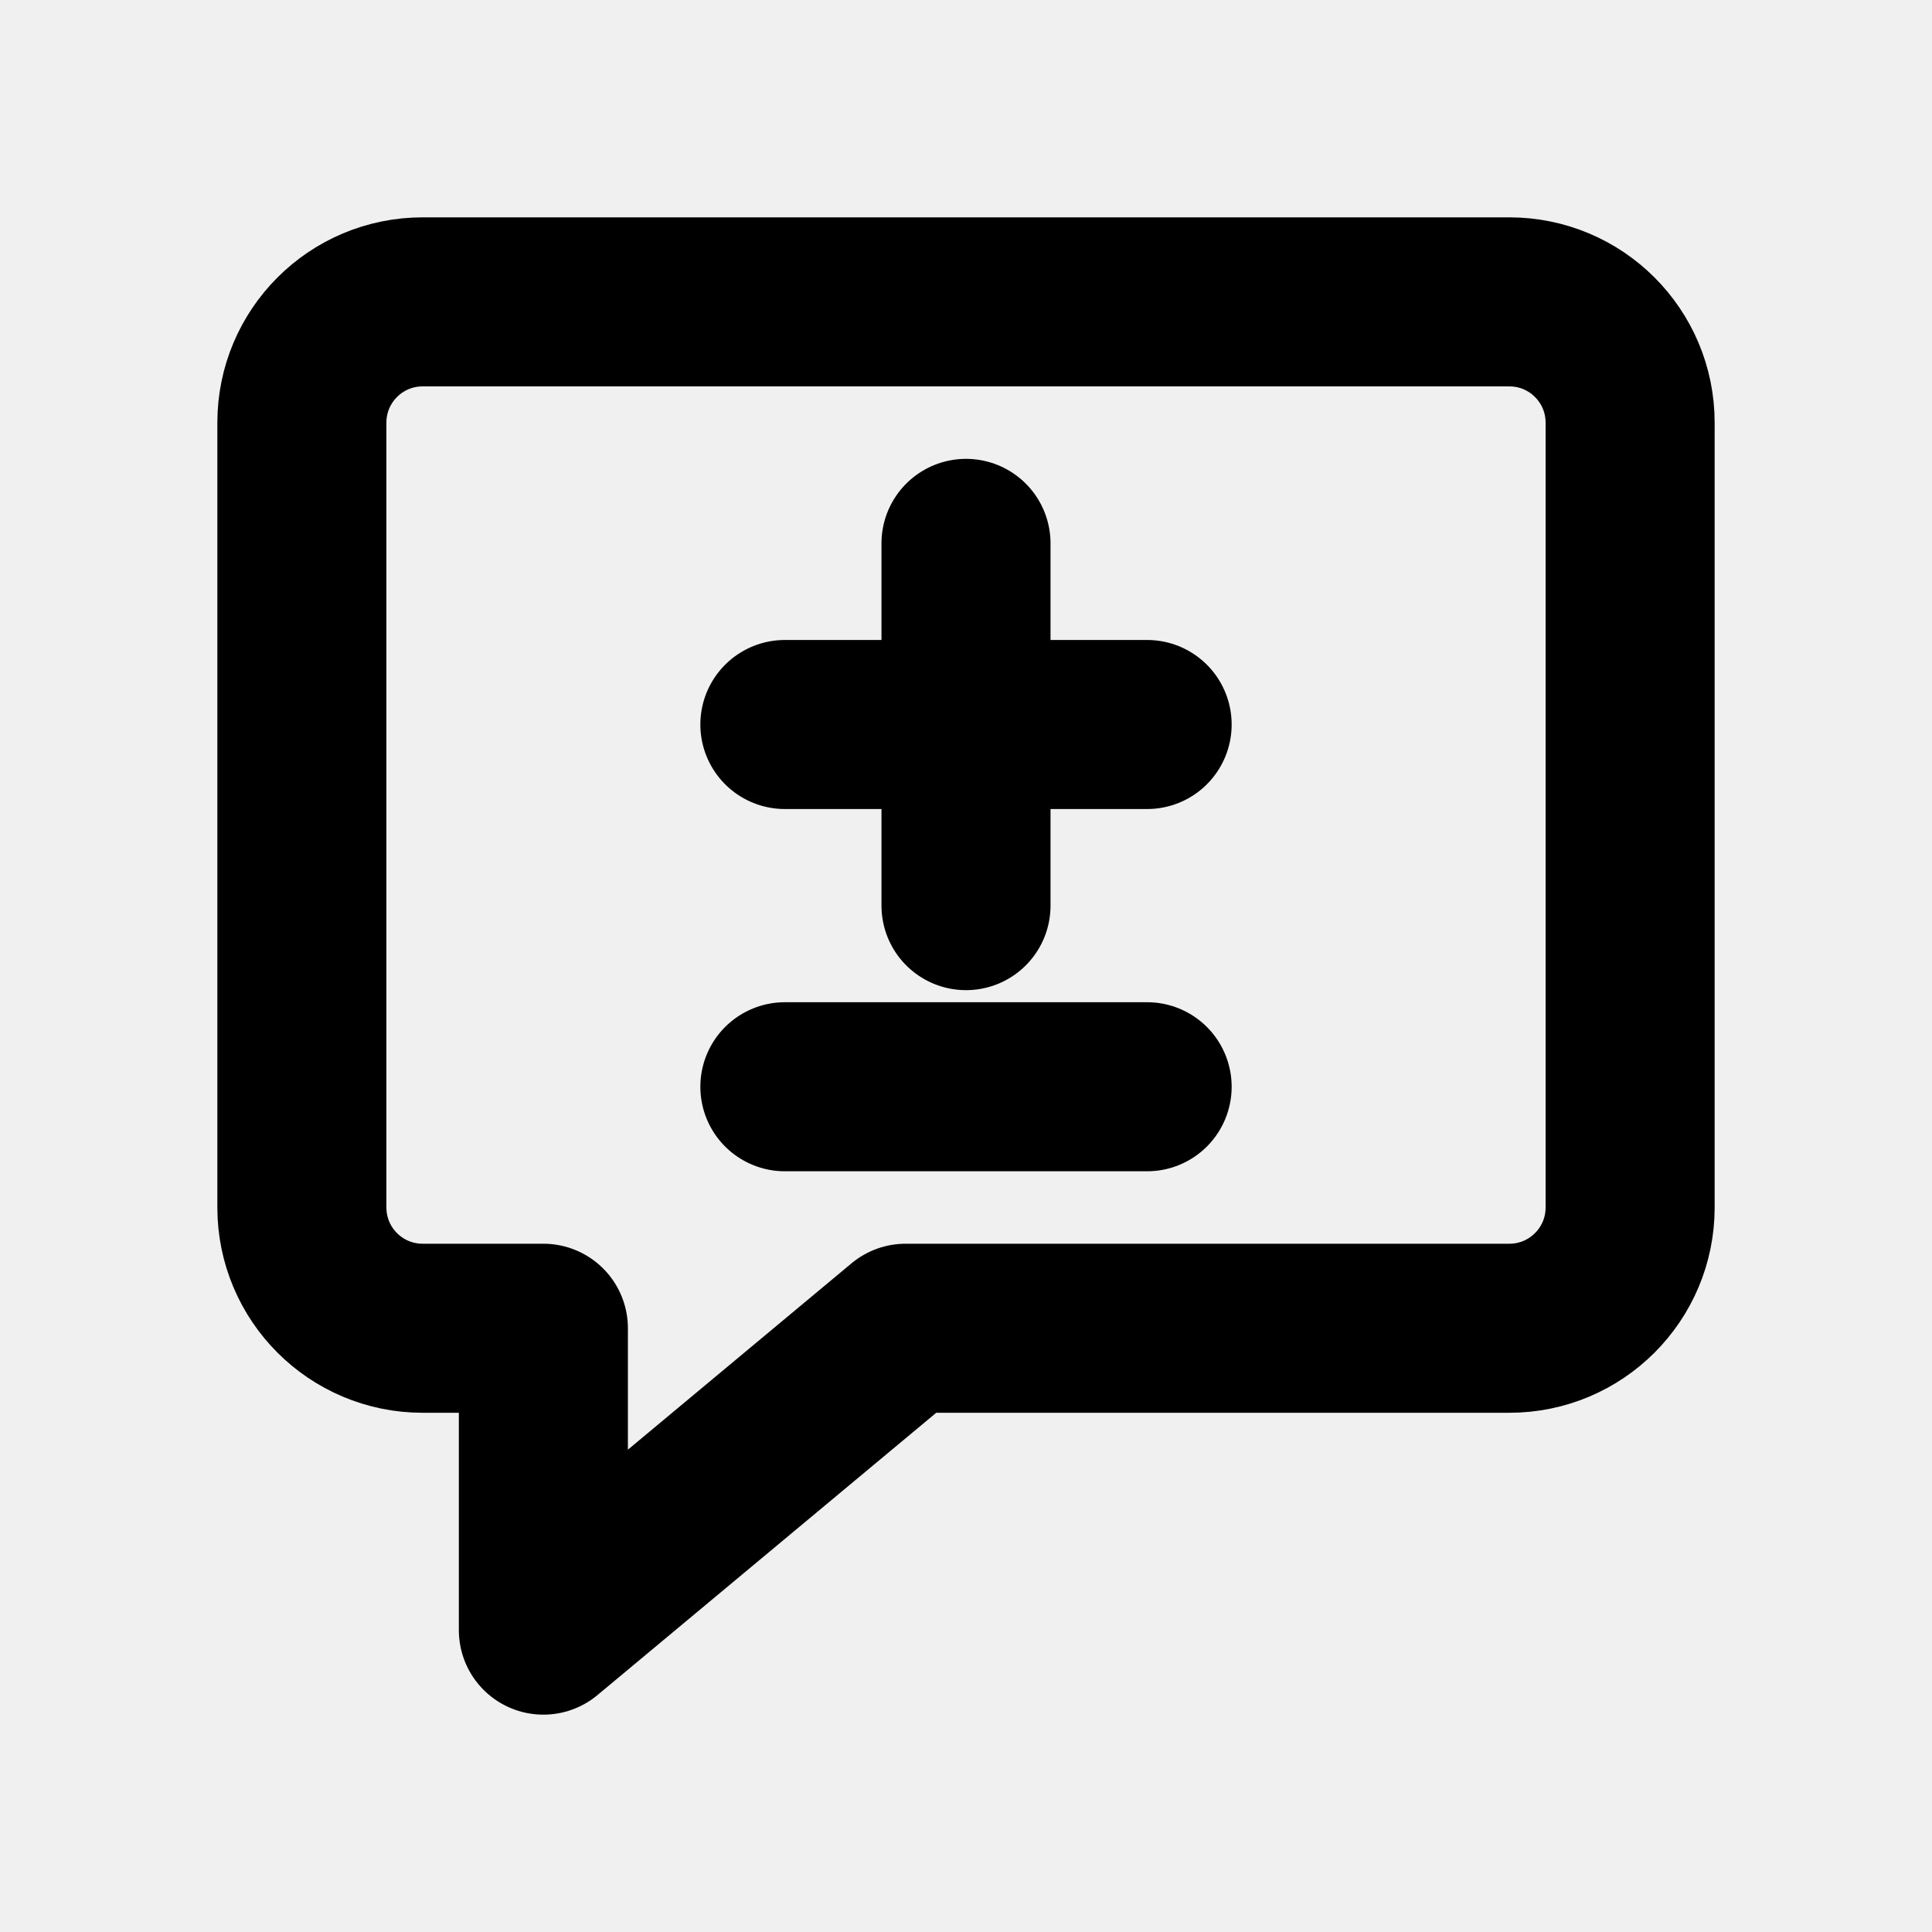
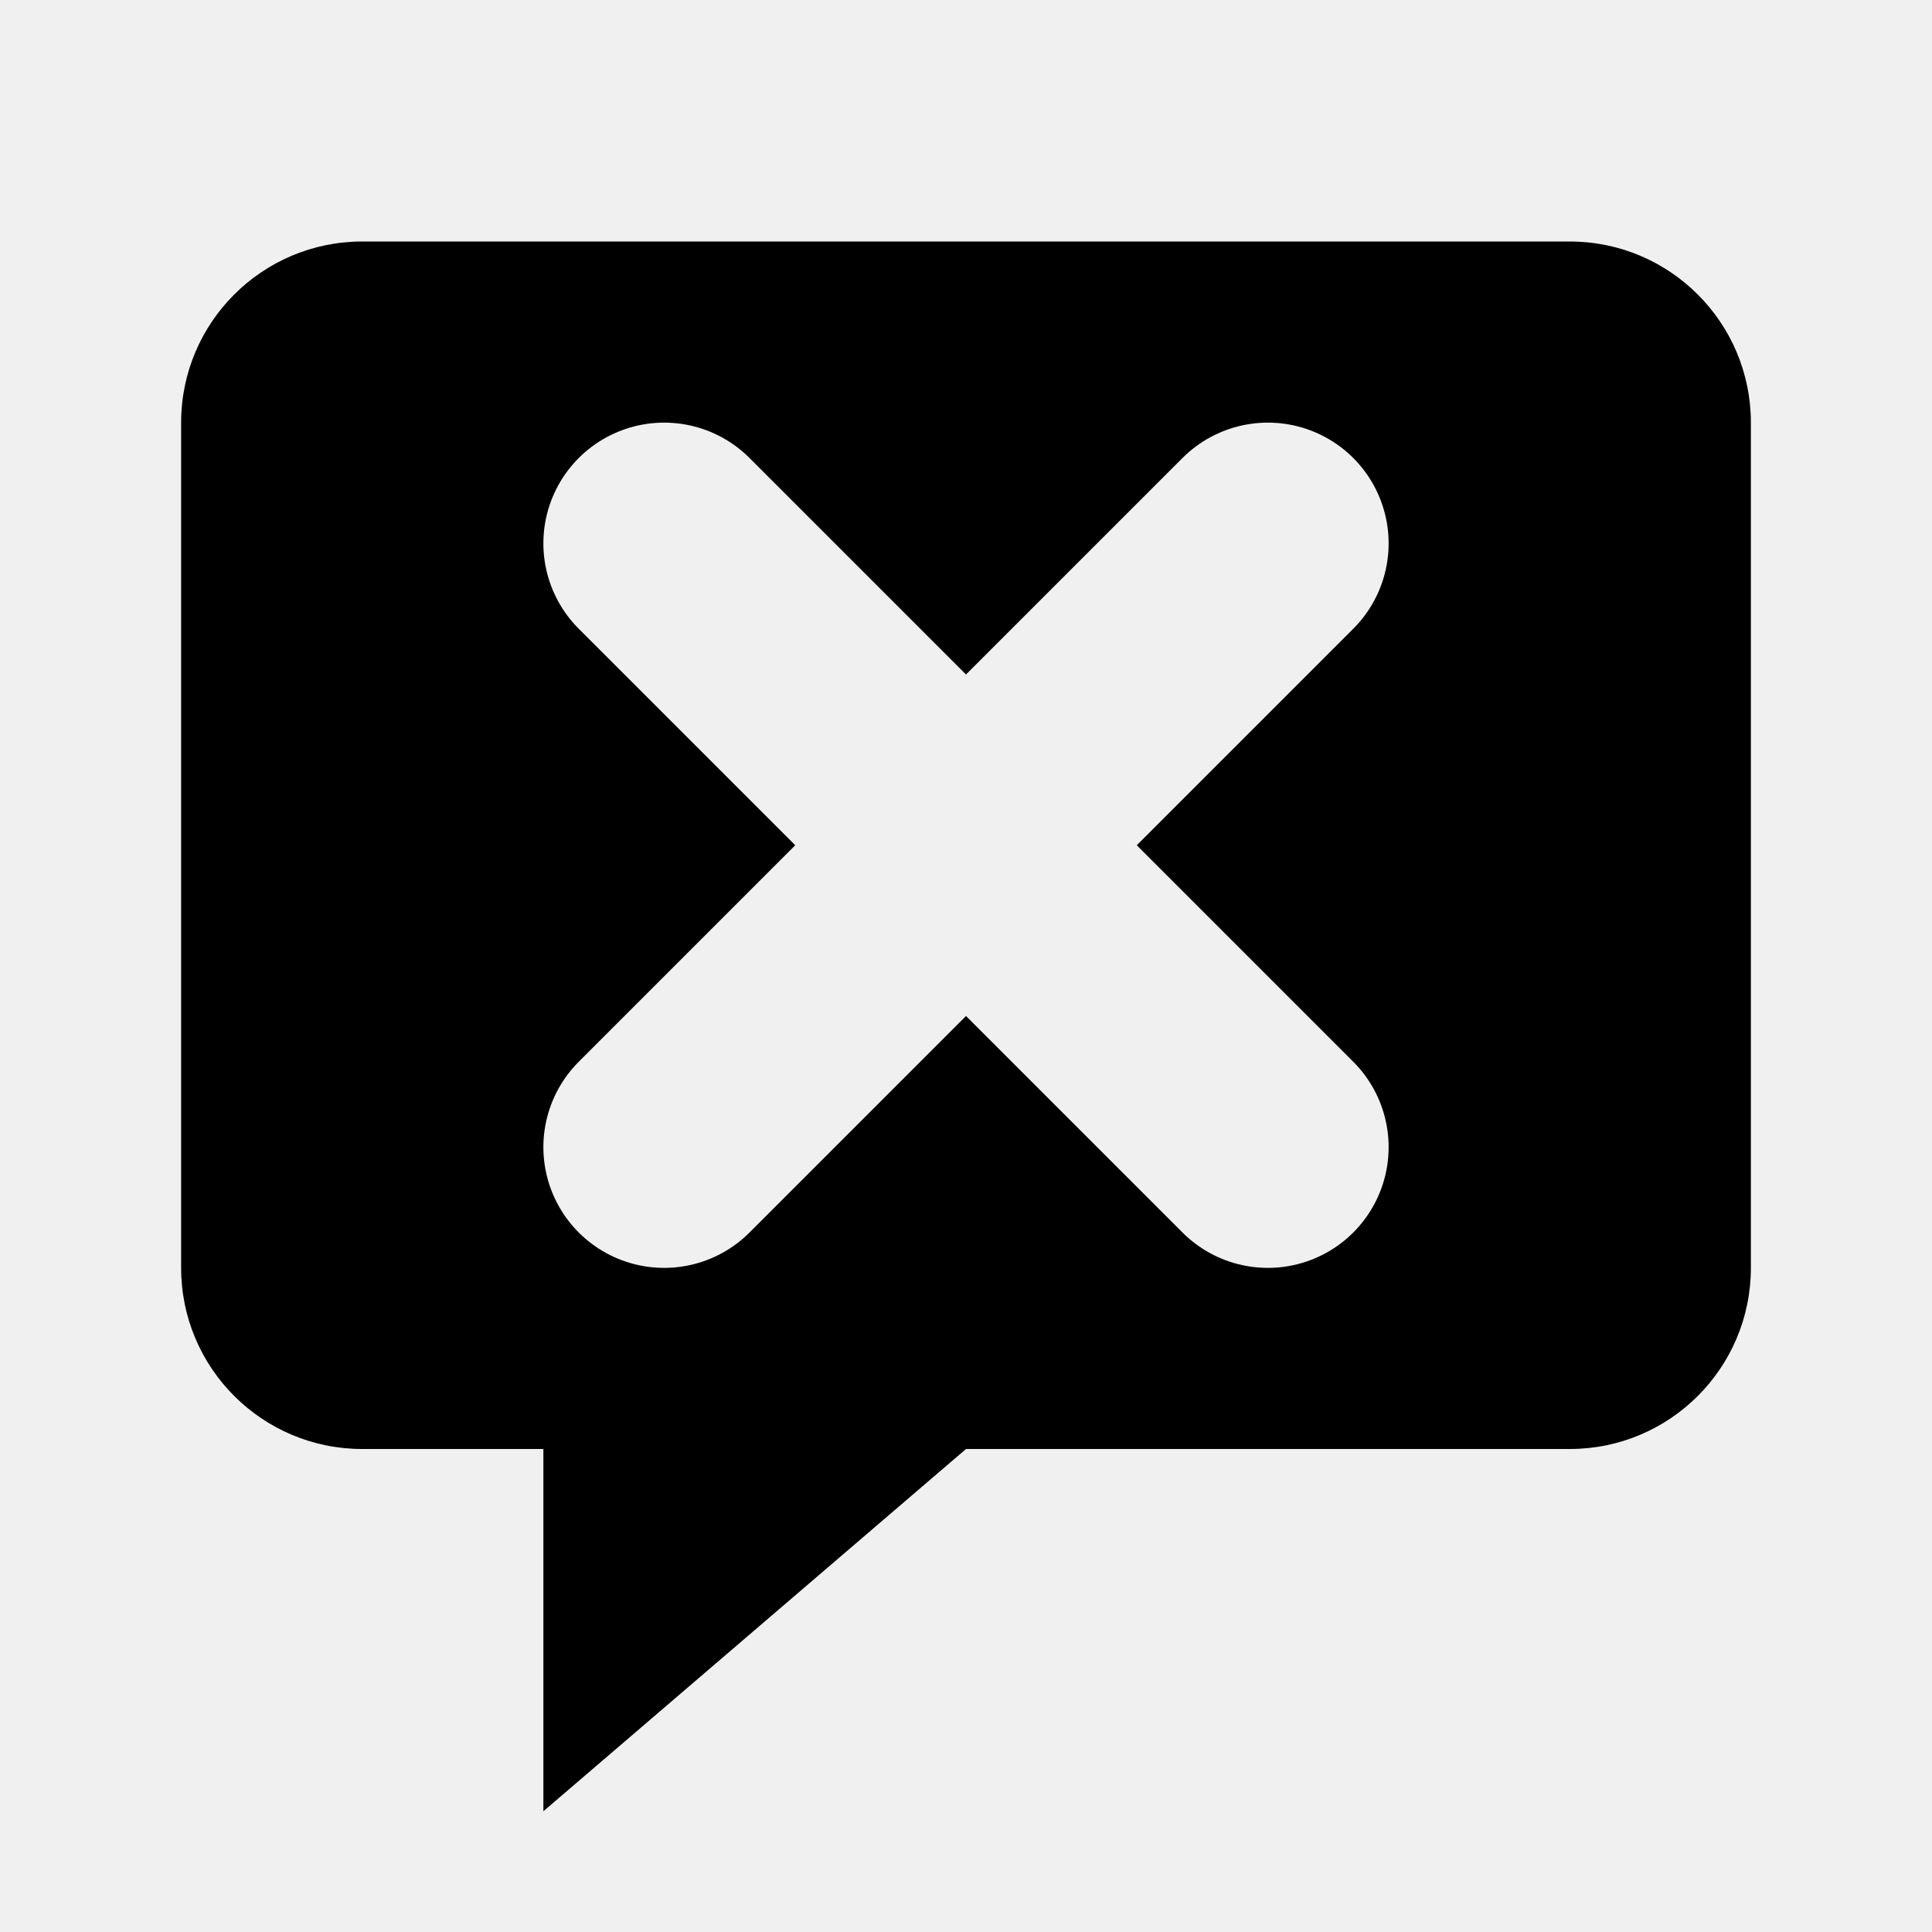
<svg xmlns="http://www.w3.org/2000/svg" viewBox="0 0 16 16">
-   <g fill="none" stroke="black" stroke-width="1.4" stroke-linecap="round" stroke-linejoin="round">
-     <path d="M3.5 2.5h9a1 1 0 0 1 1 1v6.5a1 1 0 0 1-1 1H7.5l-3 2.5v-2.5h-1a1 1 0 0 1-1-1V3.5a1 1 0 0 1 1-1z" />
-     <path d="M8 4.5v3M6.5 6h3M6.5 9h3" />
-   </g>
+   <defs>
+     <mask id="mark">
+       <rect width="16" height="16" fill="white" />
+       <path fill="none" stroke="black" stroke-width="2" stroke-linecap="round" stroke-linejoin="round" d="M5.5 4.5l5 5M10.5 4.5l-5 5" />
+     </mask>
+   </defs>
+   <path mask="url(#mark)" d="M3 2h10a1.5 1.5 0 0 1 1.5 1.5v7a1.5 1.5 0 0 1-1.5 1.5H8l-3.5 3v-3H3a1.5 1.5 0 0 1-1.5-1.5v-7A1.5 1.5 0 0 1 3 2z" />
</svg>
